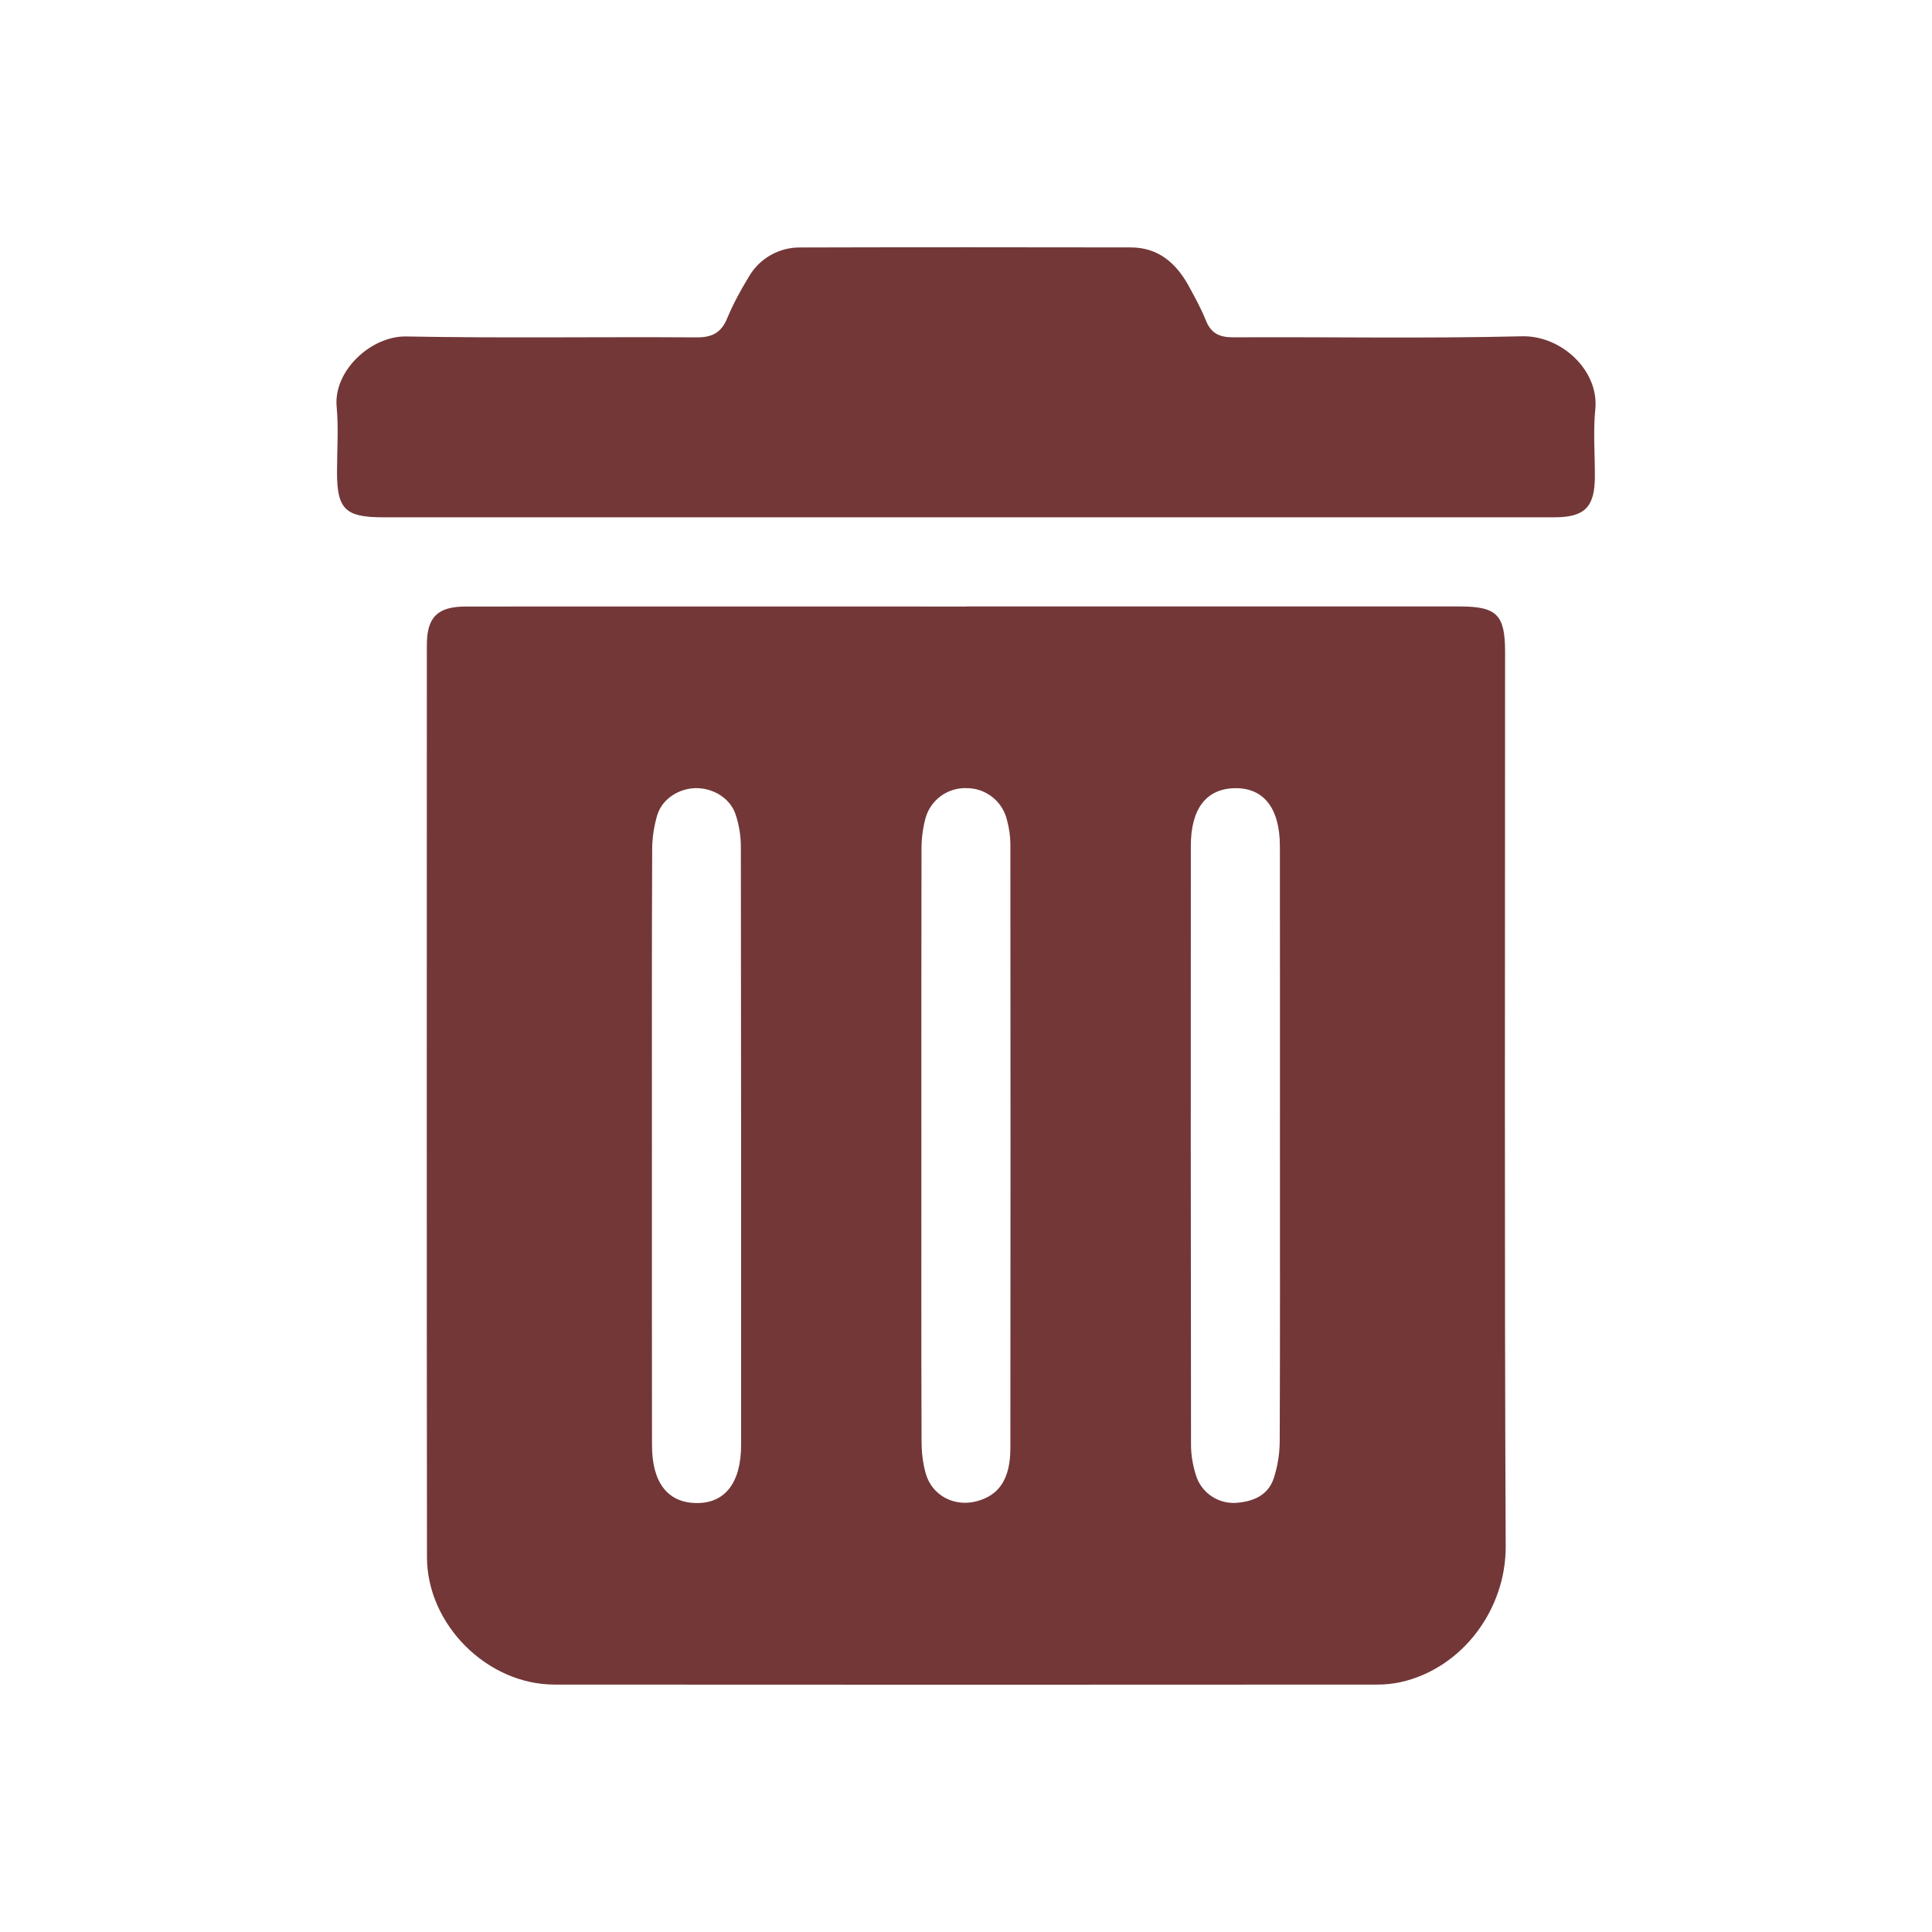
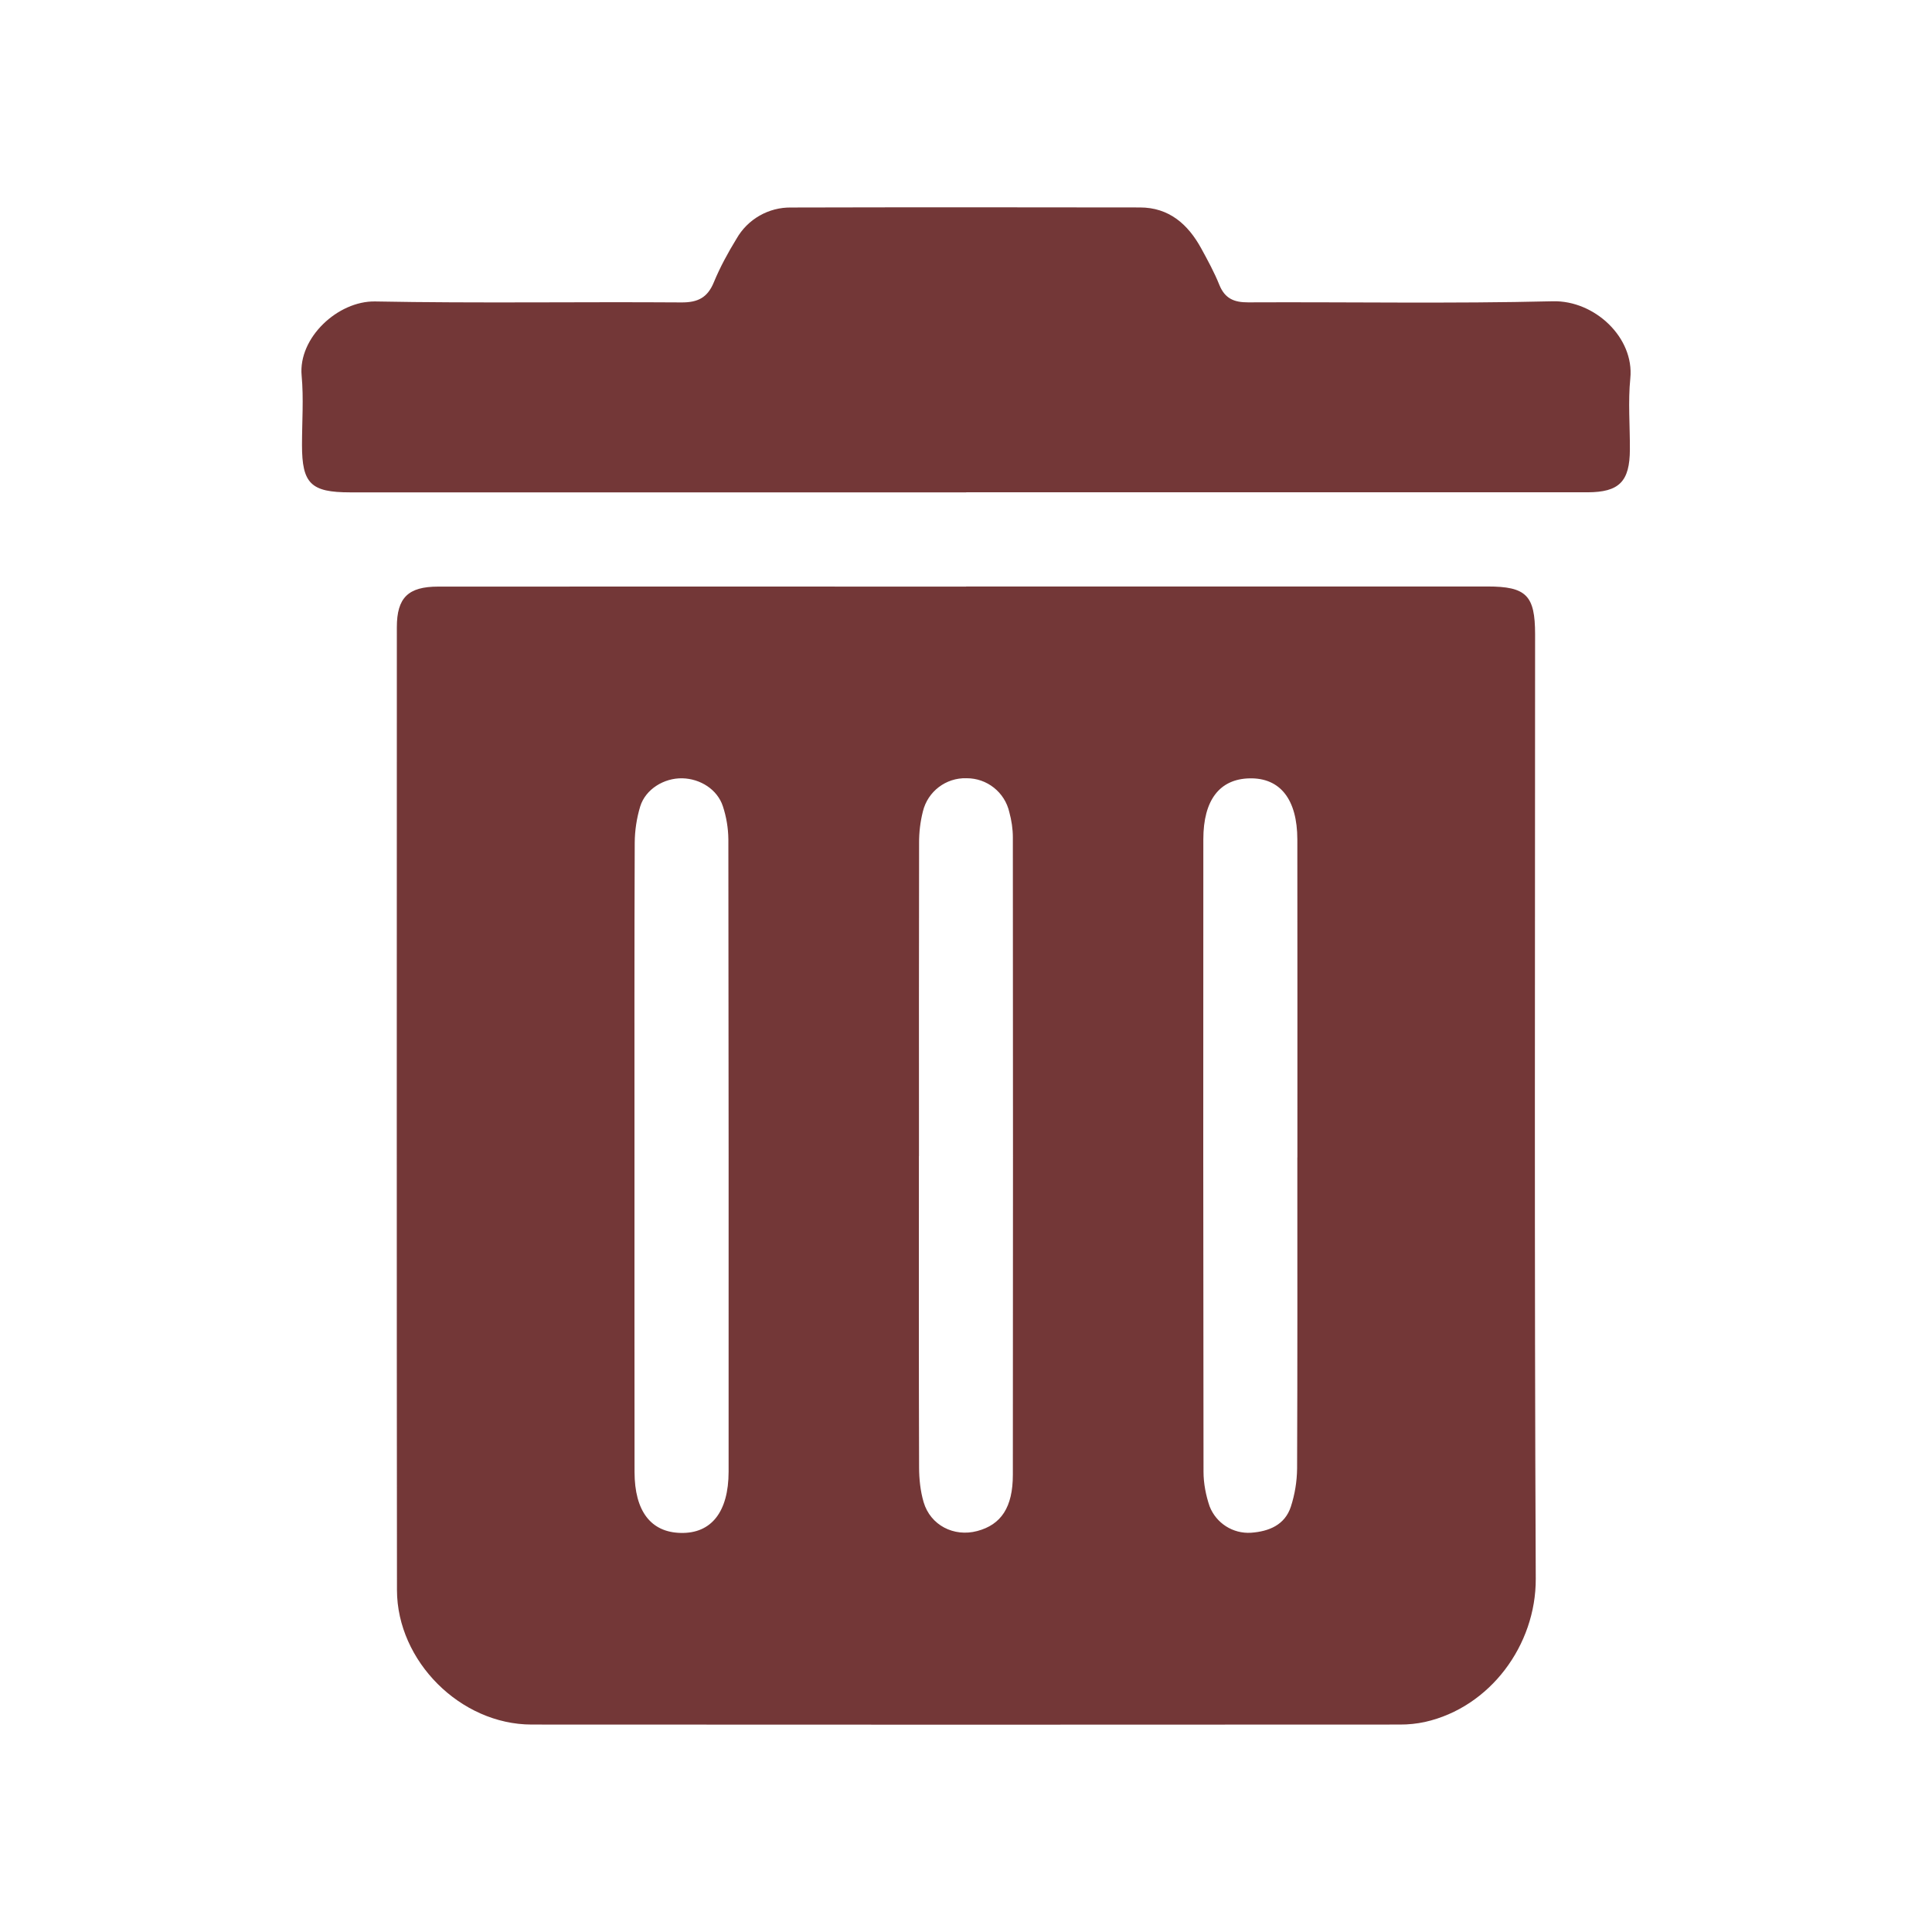
- <svg xmlns="http://www.w3.org/2000/svg" viewBox="0 0 32 32">
-   <path d="M16.002 10.045h8.179c.61 0 .748.139.748.751 0 4.94-.012 9.878.01 14.817.005 1.042-.717 2.019-1.738 2.248a1.817 1.817 0 0 1-.394.041c-4.54.002-9.081.004-13.622 0-1.116 0-2.112-.995-2.113-2.11-.005-5.036-.003-10.072-.002-15.108 0-.464.178-.638.648-.638 2.761-.002 5.523 0 8.284 0zm-5.204 8.931c0 1.654-.001 3.309.001 4.963.001.615.257.946.726.956.478.011.749-.33.75-.96.001-3.308.001-6.616-.004-9.924a1.72 1.72 0 0 0-.086-.518c-.086-.263-.353-.432-.637-.439-.286-.006-.576.17-.66.441a2.017 2.017 0 0 0-.086.572c-.007 1.637-.004 3.273-.004 4.91zm4.463.006c0 1.627-.003 3.255.003 4.882 0 .183.02.373.071.548.107.363.475.55.84.454.377-.099.56-.374.56-.883.003-3.334.003-6.669 0-10.003 0-.131-.021-.266-.055-.392a.685.685 0 0 0-.674-.534.682.682 0 0 0-.683.521 1.98 1.98 0 0 0-.06.498c-.004 1.636-.002 3.272-.002 4.909zm5.939.021c0-1.663.001-3.325-.001-4.988-.001-.631-.27-.97-.75-.96-.469.01-.725.34-.725.956a4689.8 4689.8 0 0 0 .003 9.924c0 .182.037.371.096.543a.653.653 0 0 0 .65.414c.278-.02.531-.12.625-.41a2.01 2.01 0 0 0 .098-.596c.007-1.628.004-3.255.004-4.883zM16.003 8.568H6.337c-.616 0-.755-.137-.755-.744 0-.363.027-.729-.006-1.088-.055-.593.568-1.174 1.153-1.163 1.602.03 3.204.004 4.806.015.258.002.41-.075.509-.315.098-.236.222-.464.355-.682a.97.97 0 0 1 .86-.492c1.823-.005 3.647-.004 5.47-.001.458 0 .755.263.963.644.101.186.205.374.283.57.087.215.23.276.453.275 1.593-.008 3.187.022 4.78-.017.656-.016 1.28.57 1.215 1.21-.037.369-.005.744-.007 1.115-.002.504-.167.672-.667.673h-9.745z" fill="#733737" />
+ <svg xmlns="http://www.w3.org/2000/svg" version="1.1" viewBox="0 0 32 32">
+   <path d="m16.002 9.714h8.634c0.644 0 0.79 0.147 0.79 0.793 0 5.215-0.013 10.427 0.011 15.641 0.005 1.1-0.757 2.131-1.835 2.373a1.918 1.918 0 0 1-0.416 0.043c-4.793 0.002-9.586 0.004-14.38 0-1.178 0-2.229-1.05-2.231-2.227-0.005-5.316-0.003-10.632-0.002-15.948 0-0.49 0.188-0.673 0.684-0.673 2.914-0.002 5.83 0 8.745 0zm-5.493 9.428c0 1.746-1e-3 3.493 0.001 5.239 0.001 0.649 0.271 0.999 0.766 1.009 0.505 0.012 0.791-0.348 0.792-1.013 0.001-3.492 0.001-6.984-0.004-10.476a1.816 1.816 0 0 0-0.091-0.547c-0.091-0.278-0.373-0.456-0.672-0.463-0.302-0.006-0.608 0.179-0.697 0.466a2.129 2.129 0 0 0-0.091 0.604c-0.007 1.728-0.004 3.455-0.004 5.183zm4.711 0.006c0 1.718-0.003 3.436 0.003 5.154 0 0.193 0.021 0.394 0.075 0.578 0.113 0.383 0.501 0.581 0.887 0.479 0.398-0.105 0.591-0.395 0.591-0.932 0.003-3.519 0.003-7.04 0-10.559 0-0.138-0.022-0.281-0.058-0.414a0.723 0.723 0 0 0-0.711-0.564 0.72 0.72 0 0 0-0.721 0.55 2.09 2.09 0 0 0-0.063 0.526c-0.004 1.727-0.002 3.454-0.002 5.182zm6.269 0.022c0-1.756 0.001-3.51-0.001-5.265-0.001-0.666-0.285-1.024-0.792-1.013-0.495 0.011-0.765 0.359-0.765 1.009a4950.6 4950.6 0 0 0 0.003 10.476c0 0.192 0.039 0.392 0.101 0.573a0.689 0.689 0 0 0 0.686 0.437c0.293-0.021 0.561-0.127 0.66-0.433a2.122 2.122 0 0 0 0.103-0.629c0.007-1.718 0.004-3.436 0.004-5.154zm-5.486-11.015h-10.204c-0.65 0-0.797-0.145-0.797-0.785 0-0.383 0.029-0.77-0.006-1.149-0.058-0.626 0.6-1.239 1.217-1.228 1.691 0.032 3.382 0.004 5.073 0.016 0.272 0.002 0.433-0.079 0.537-0.333 0.103-0.249 0.234-0.49 0.375-0.72a1.024 1.024 0 0 1 0.908-0.519c1.924-0.005 3.85-0.004 5.774-0.001 0.483 0 0.797 0.278 1.017 0.68 0.107 0.196 0.216 0.395 0.299 0.602 0.092 0.227 0.243 0.291 0.478 0.29 1.682-0.008 3.364 0.023 5.046-0.018 0.692-0.017 1.351 0.602 1.283 1.277-0.039 0.39-0.005 0.785-0.007 1.177-0.002 0.532-0.176 0.709-0.704 0.71h-10.287z" fill="#733737" stroke-width="1.056" />
</svg>
